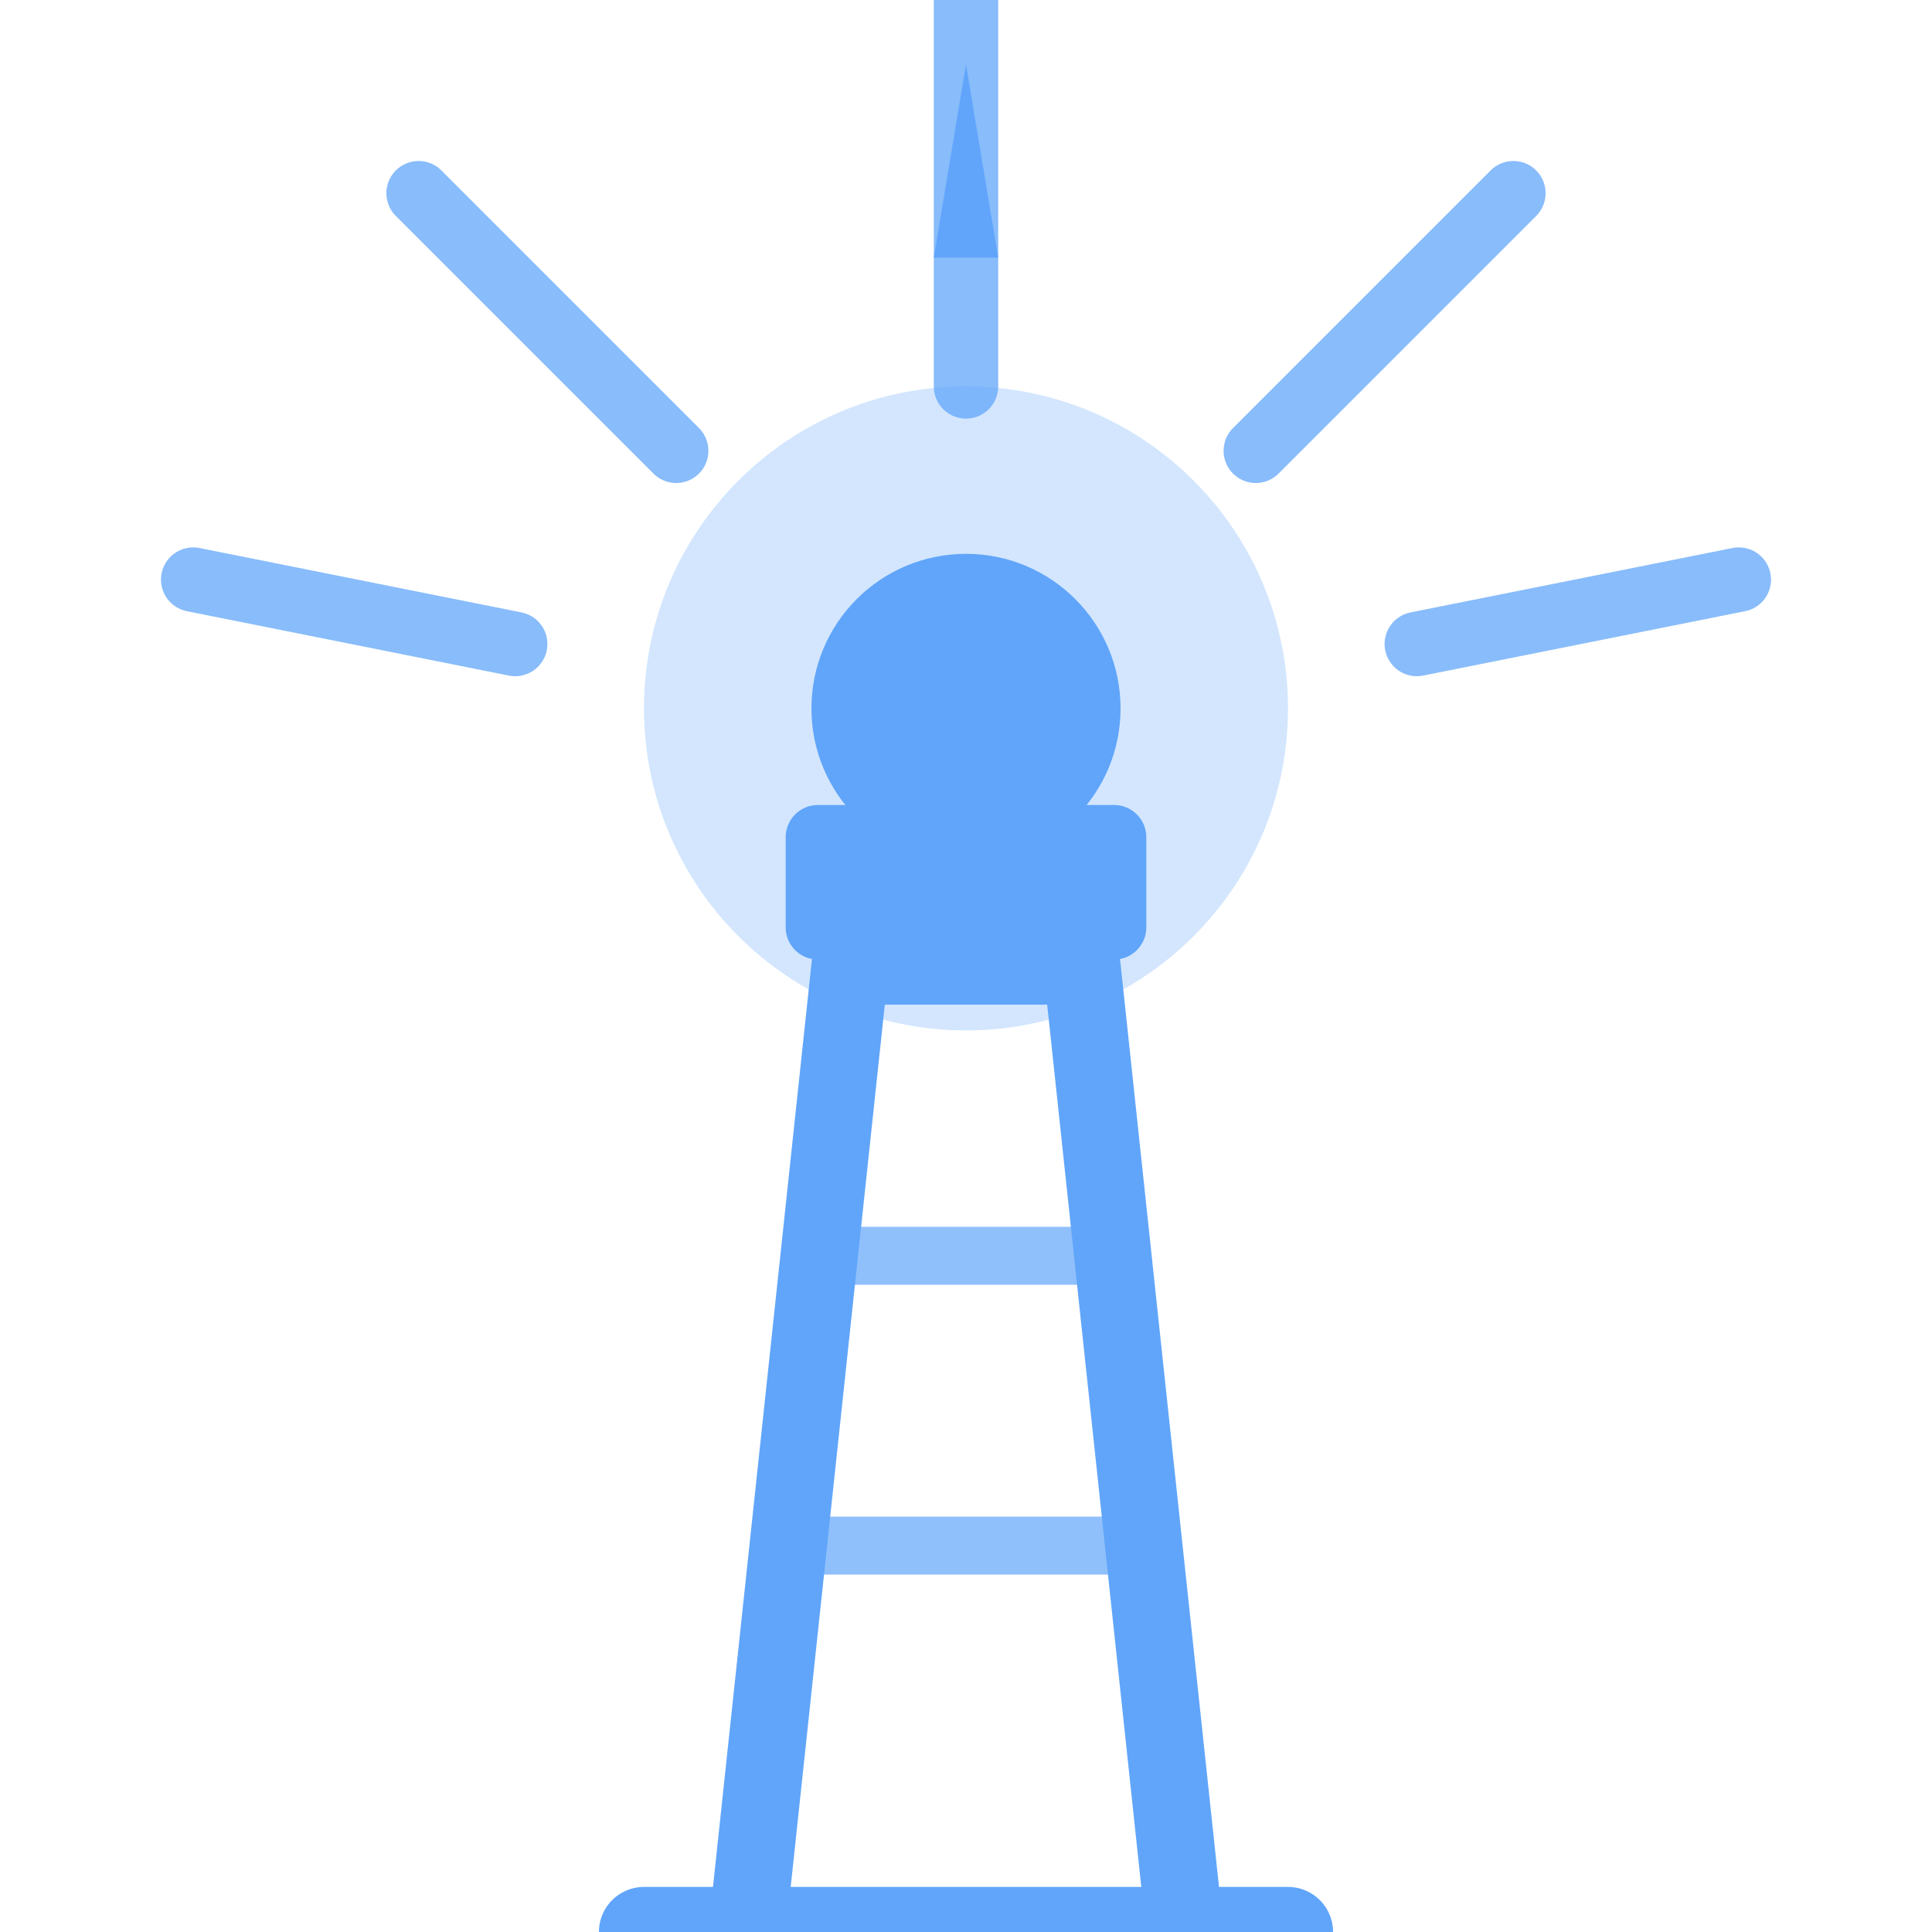
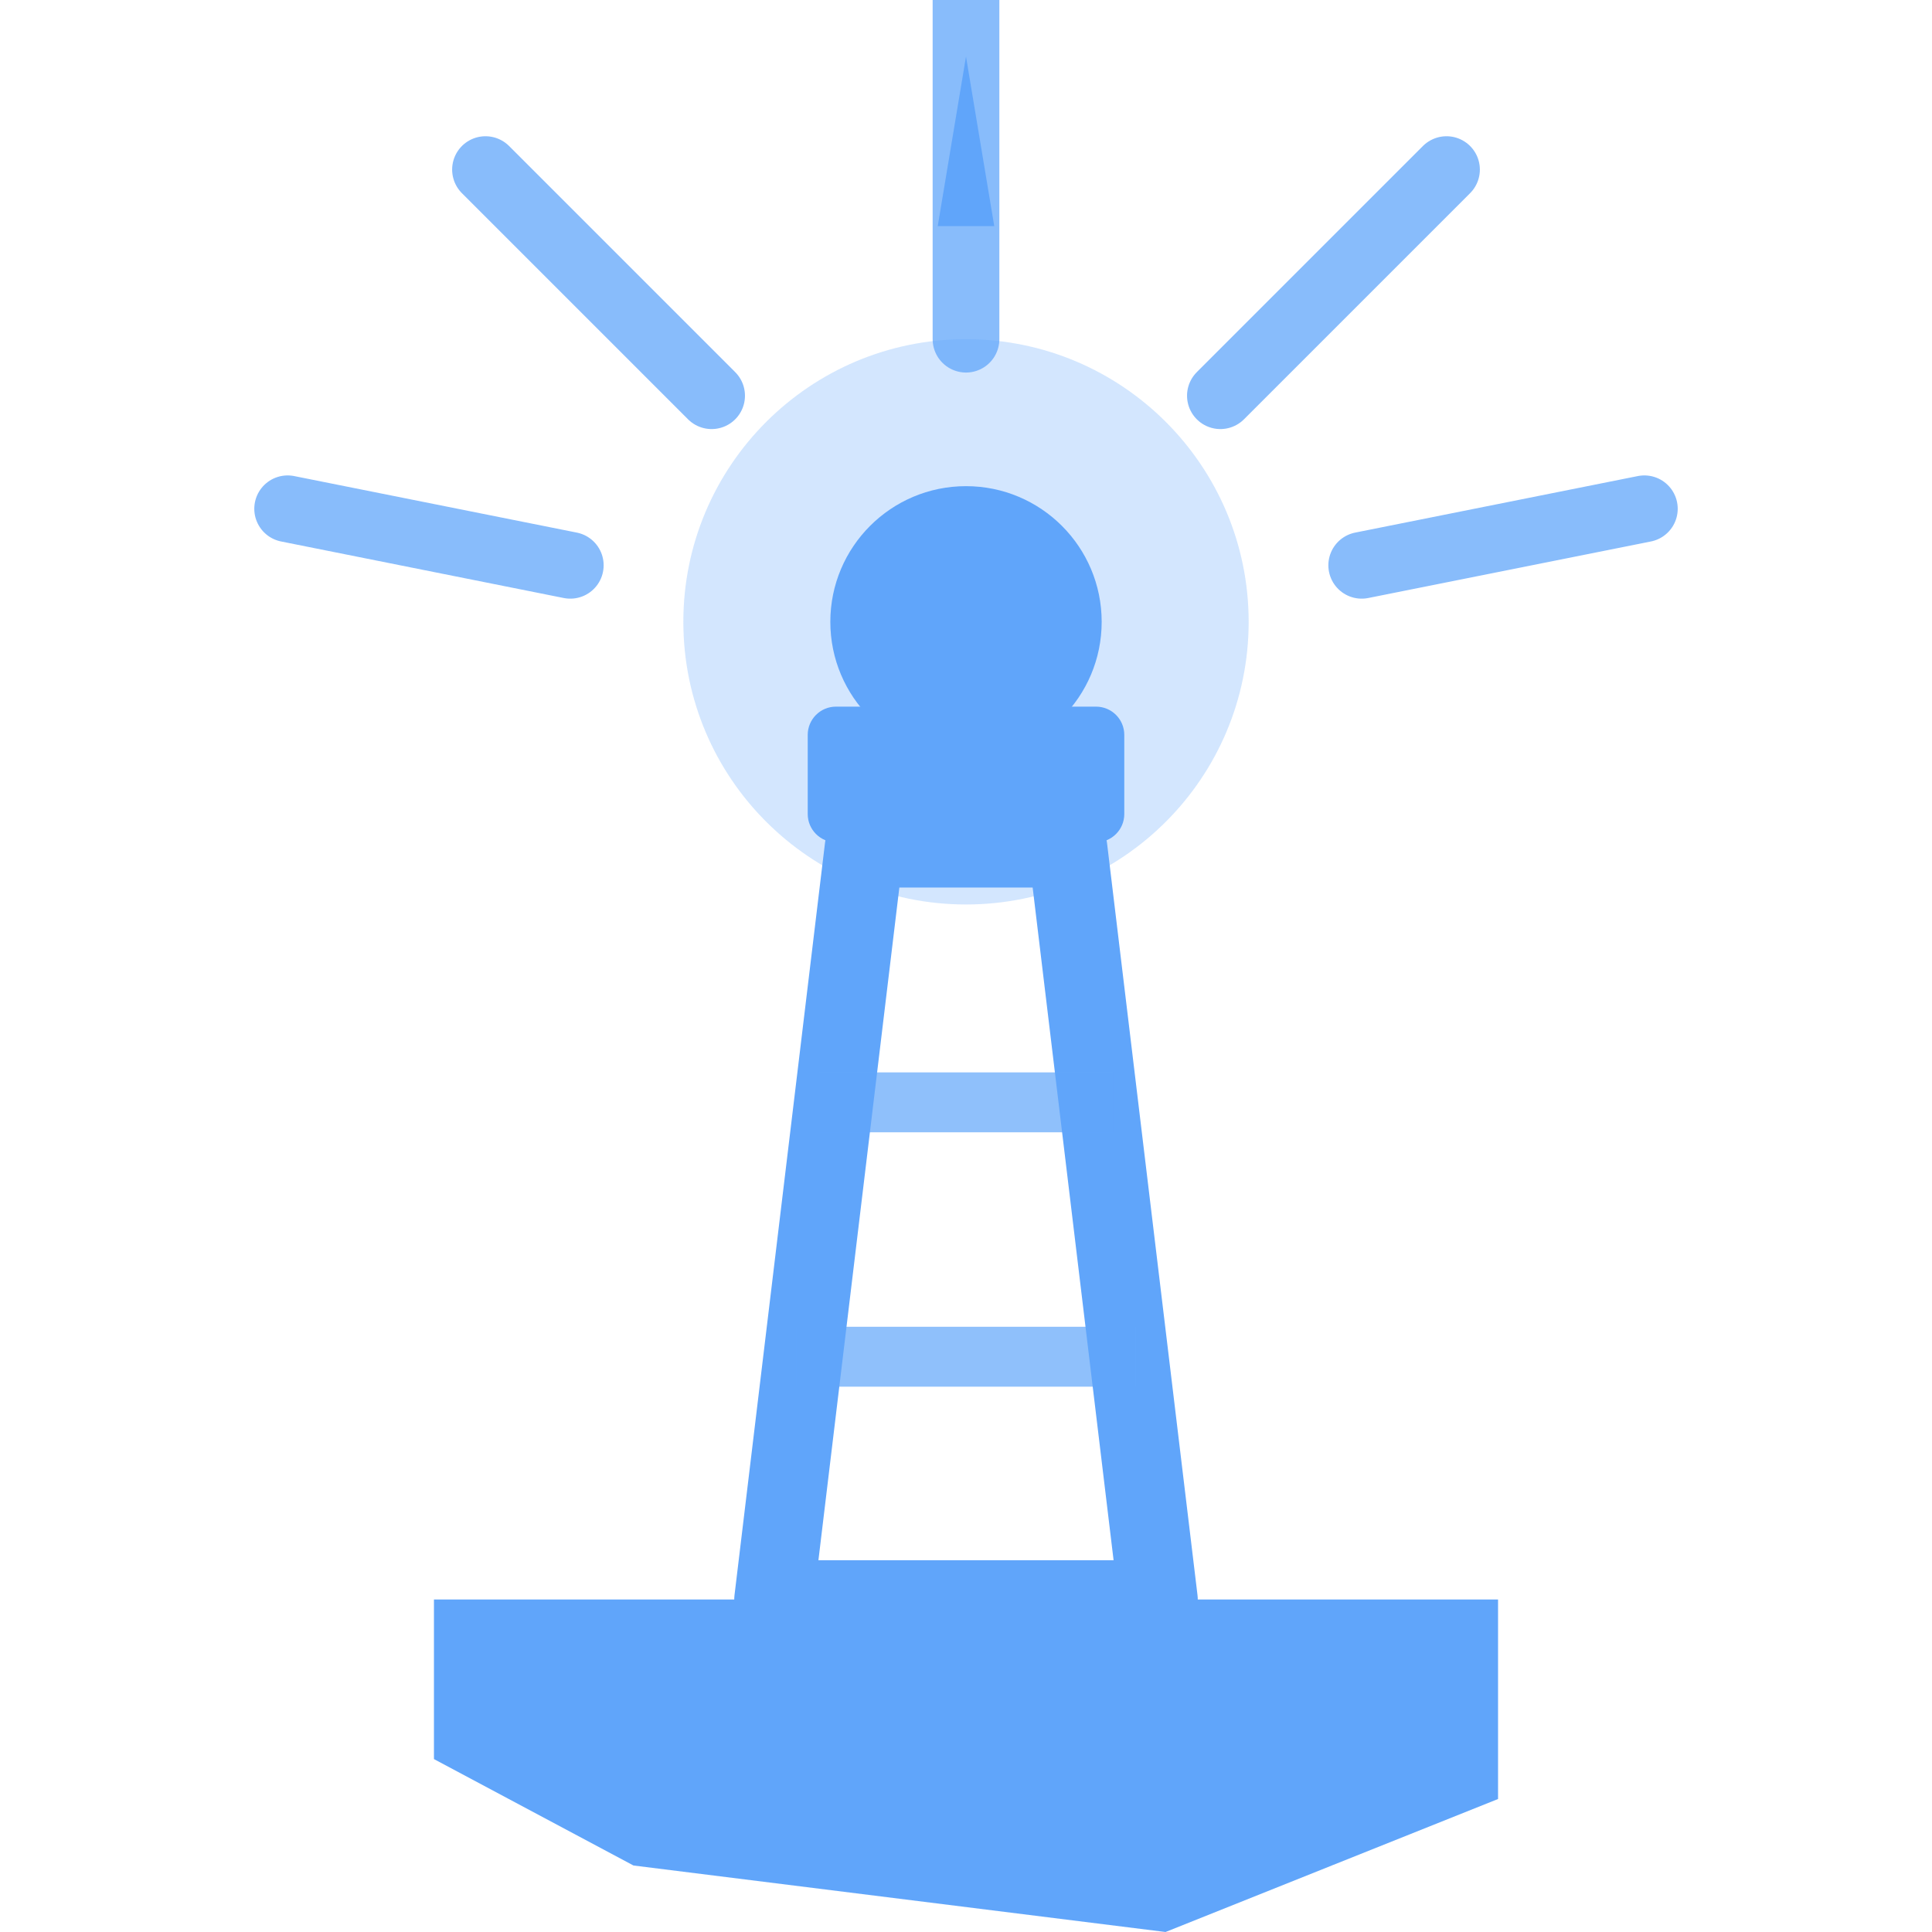
<svg xmlns="http://www.w3.org/2000/svg" width="128" height="128" viewBox="0 0 128 128" fill="none">
-   <g transform="translate(-4.267 -12.8) scale(4.26667)" fill="none">
-     <g stroke="#60a5fa" stroke-width="1" stroke-linecap="round" opacity="0.75">
-       <line x1="16" y1="9" x2="16" y2="3" />
-       <line x1="11.5" y1="10" x2="7.5" y2="6" />
-       <line x1="20.5" y1="10" x2="24.5" y2="6" />
-       <line x1="9" y1="13" x2="4" y2="12" />
-       <line x1="23" y1="13" x2="28" y2="12" />
+   <g transform="translate(-6.499 -8.592) scale(4.4062)" fill="none">
+     <g transform="translate(2.4 -0.6) scale(0.85)">
+       <g stroke="#60a5fa" stroke-width="1.18" stroke-linecap="round" opacity="0.75">
+         <line x1="16" y1="9" x2="16" y2="3" />
+         <line x1="11.5" y1="10" x2="7.5" y2="6" />
+         <line x1="20.5" y1="10" x2="24.5" y2="6" />
+         <line x1="9" y1="13" x2="4" y2="12" />
+         <line x1="23" y1="13" x2="28" y2="12" />
+       </g>
+       <circle cx="16" cy="14" r="5" fill="#60a5fa" opacity="0.28" />
+       <path d="M 15.5 7 L 16.5 7 L 16 4 Z" fill="#60a5fa" />
+       <circle cx="16" cy="14" r="2.4" fill="#60a5fa" />
+       <rect x="13.2" y="15.5" width="5.6" height="2.4" rx="0.5" fill="#60a5fa" />
+       <path d="M 14.2 18 L 17.8 18 L 19.4 31.3 L 12.6 31.3 Z" stroke="#60a5fa" stroke-width="1.4" stroke-linejoin="round" fill="none" />
+       <line x1="13.4" y1="22.5" x2="18.6" y2="22.5" stroke="#60a5fa" stroke-width="1.06" opacity="0.7" />
+       <line x1="13" y1="27" x2="19" y2="27" stroke="#60a5fa" stroke-width="1.06" opacity="0.7" />
    </g>
-     <circle cx="16" cy="14" r="5" fill="#60a5fa" opacity="0.28" />
-     <path d="M 15.5 7 L 16.5 7 L 16 4 Z" fill="#60a5fa" />
-     <circle cx="16" cy="14" r="2.4" fill="#60a5fa" />
-     <rect x="13.2" y="15.5" width="5.6" height="2.4" rx="0.5" fill="#60a5fa" />
-     <path d="M 14.2 18 L 17.8 18 L 19.4 33 L 12.6 33 Z" stroke="#60a5fa" stroke-width="1.2" stroke-linejoin="round" fill="none" />
-     <line x1="13.4" y1="22.5" x2="18.6" y2="22.5" stroke="#60a5fa" stroke-width="0.9" opacity="0.7" />
-     <line x1="13" y1="27" x2="19" y2="27" stroke="#60a5fa" stroke-width="0.9" opacity="0.7" />
-     <line x1="11" y1="33" x2="21" y2="33" stroke="#60a5fa" stroke-width="1.4" stroke-linecap="round" />
+     <path d="M 8 26 L 24 26 L 24 29 L 19 31 L 11 30 L 8 28.4 Z" fill="#60a5fa" />
  </g>
</svg>
